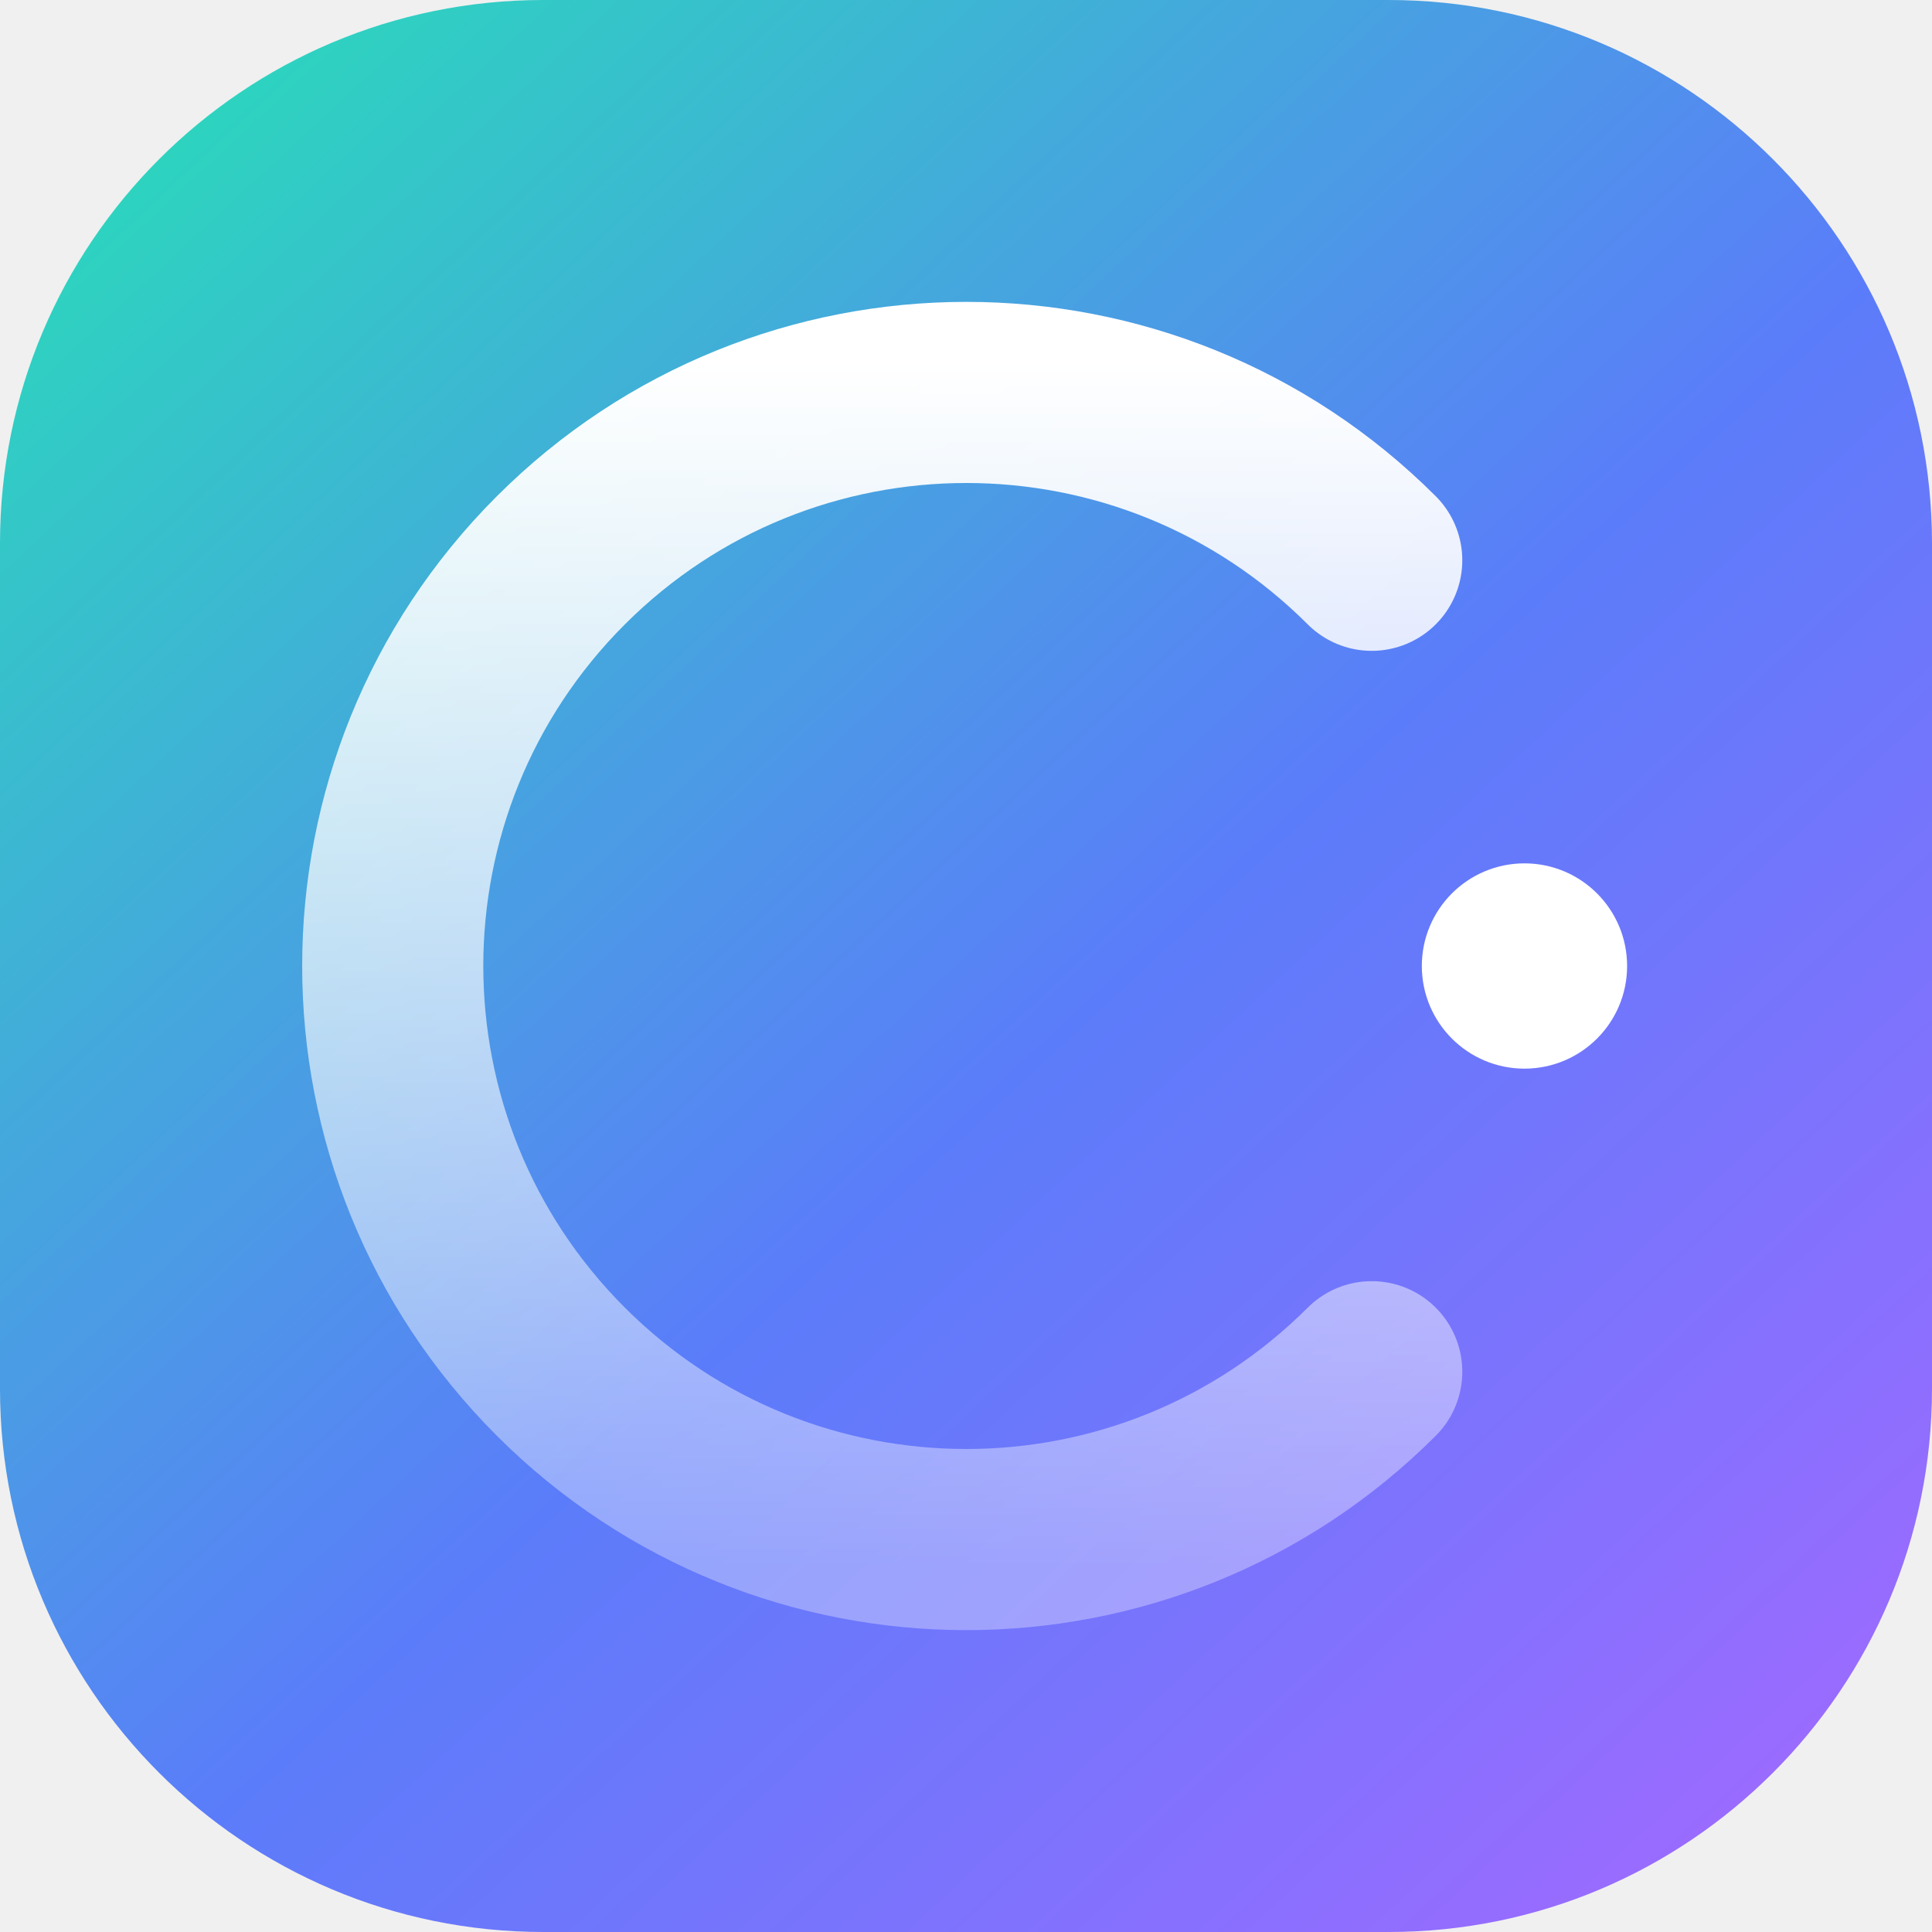
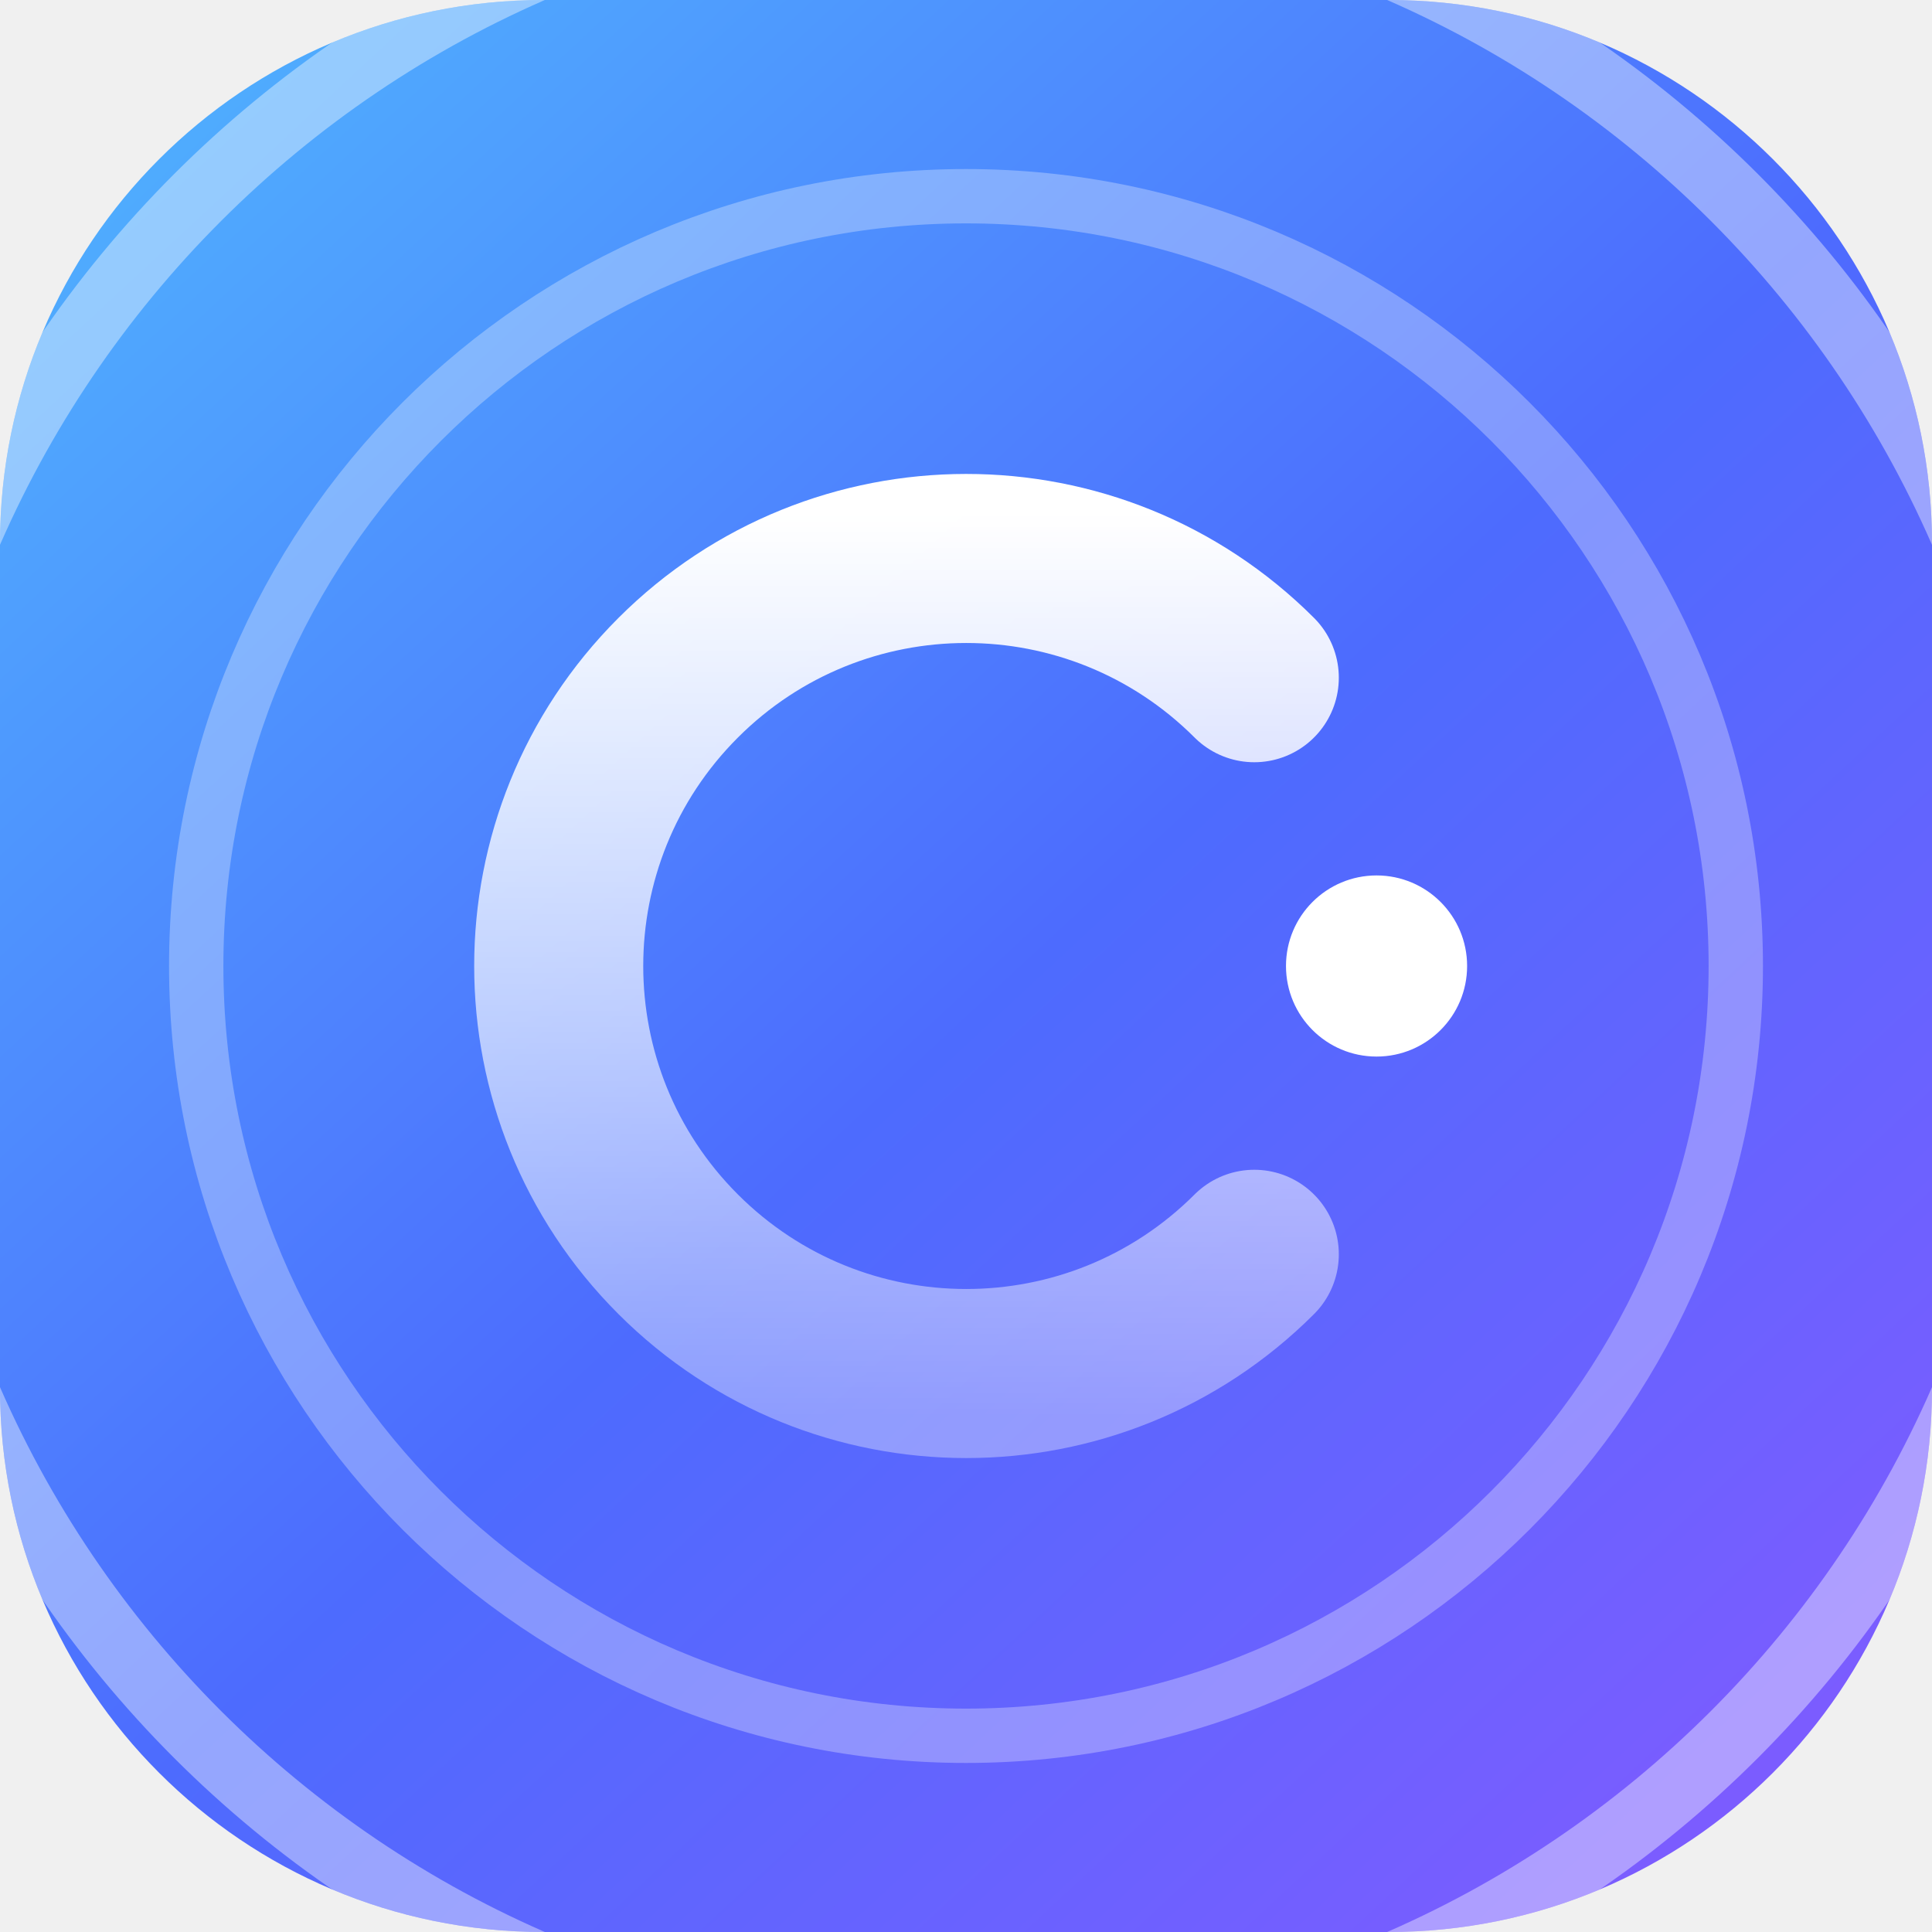
<svg xmlns="http://www.w3.org/2000/svg" width="64" height="64" viewBox="0 0 64 64">
  <defs>
    <linearGradient id="g" x1="6" y1="4" x2="58" y2="60" gradientUnits="userSpaceOnUse">
-       <stop offset="0" stop-color="#2dd4bf" />
-       <stop offset=".55" stop-color="#5b7cfa" />
-       <stop offset="1" stop-color="#9a6bff" />
+       <stop offset="0" stop-color="#4facfe" />
+       <stop offset=".52" stop-color="#4d6bfe" />
+       <stop offset="1" stop-color="#7c5cff" />
    </linearGradient>
-     <linearGradient id="f" x1="32" y1="52" x2="32" y2="12" gradientUnits="userSpaceOnUse">
-       <stop offset="0" stop-color="#fff" stop-opacity=".32" />
+     <linearGradient id="f" x1="32" y1="47" x2="32" y2="17" gradientUnits="userSpaceOnUse">
+       <stop offset="0" stop-color="#fff" stop-opacity=".34" />
      <stop offset="1" stop-color="#fff" />
    </linearGradient>
+     <clipPath id="c">
+       <rect width="64" height="64" rx="18" />
+     </clipPath>
  </defs>
  <rect width="64" height="64" rx="18" fill="url(#g)" />
-   <path d="M45.44 45.44A19 19 0 1 1 45.44 18.56" fill="none" stroke="url(#f)" stroke-width="6" stroke-linecap="round" />
-   <circle cx="50.5" cy="32" r="3.4" fill="#fff" />
+   <g clip-path="url(#c)" fill="none" stroke="#fff">
+     <circle cx="32" cy="32" r="36" stroke-width="2.2" opacity=".4" />
+     <circle cx="32" cy="32" r="25.5" stroke-width="1.8" opacity=".3" />
+   </g>
+   <path d="M41.55 41.55A13.5 13.5 0 1 1 41.55 22.45" fill="none" stroke="url(#f)" stroke-width="5.6" stroke-linecap="round" />
+   <circle cx="45.6" cy="32" r="3" fill="#fff" />
</svg>
